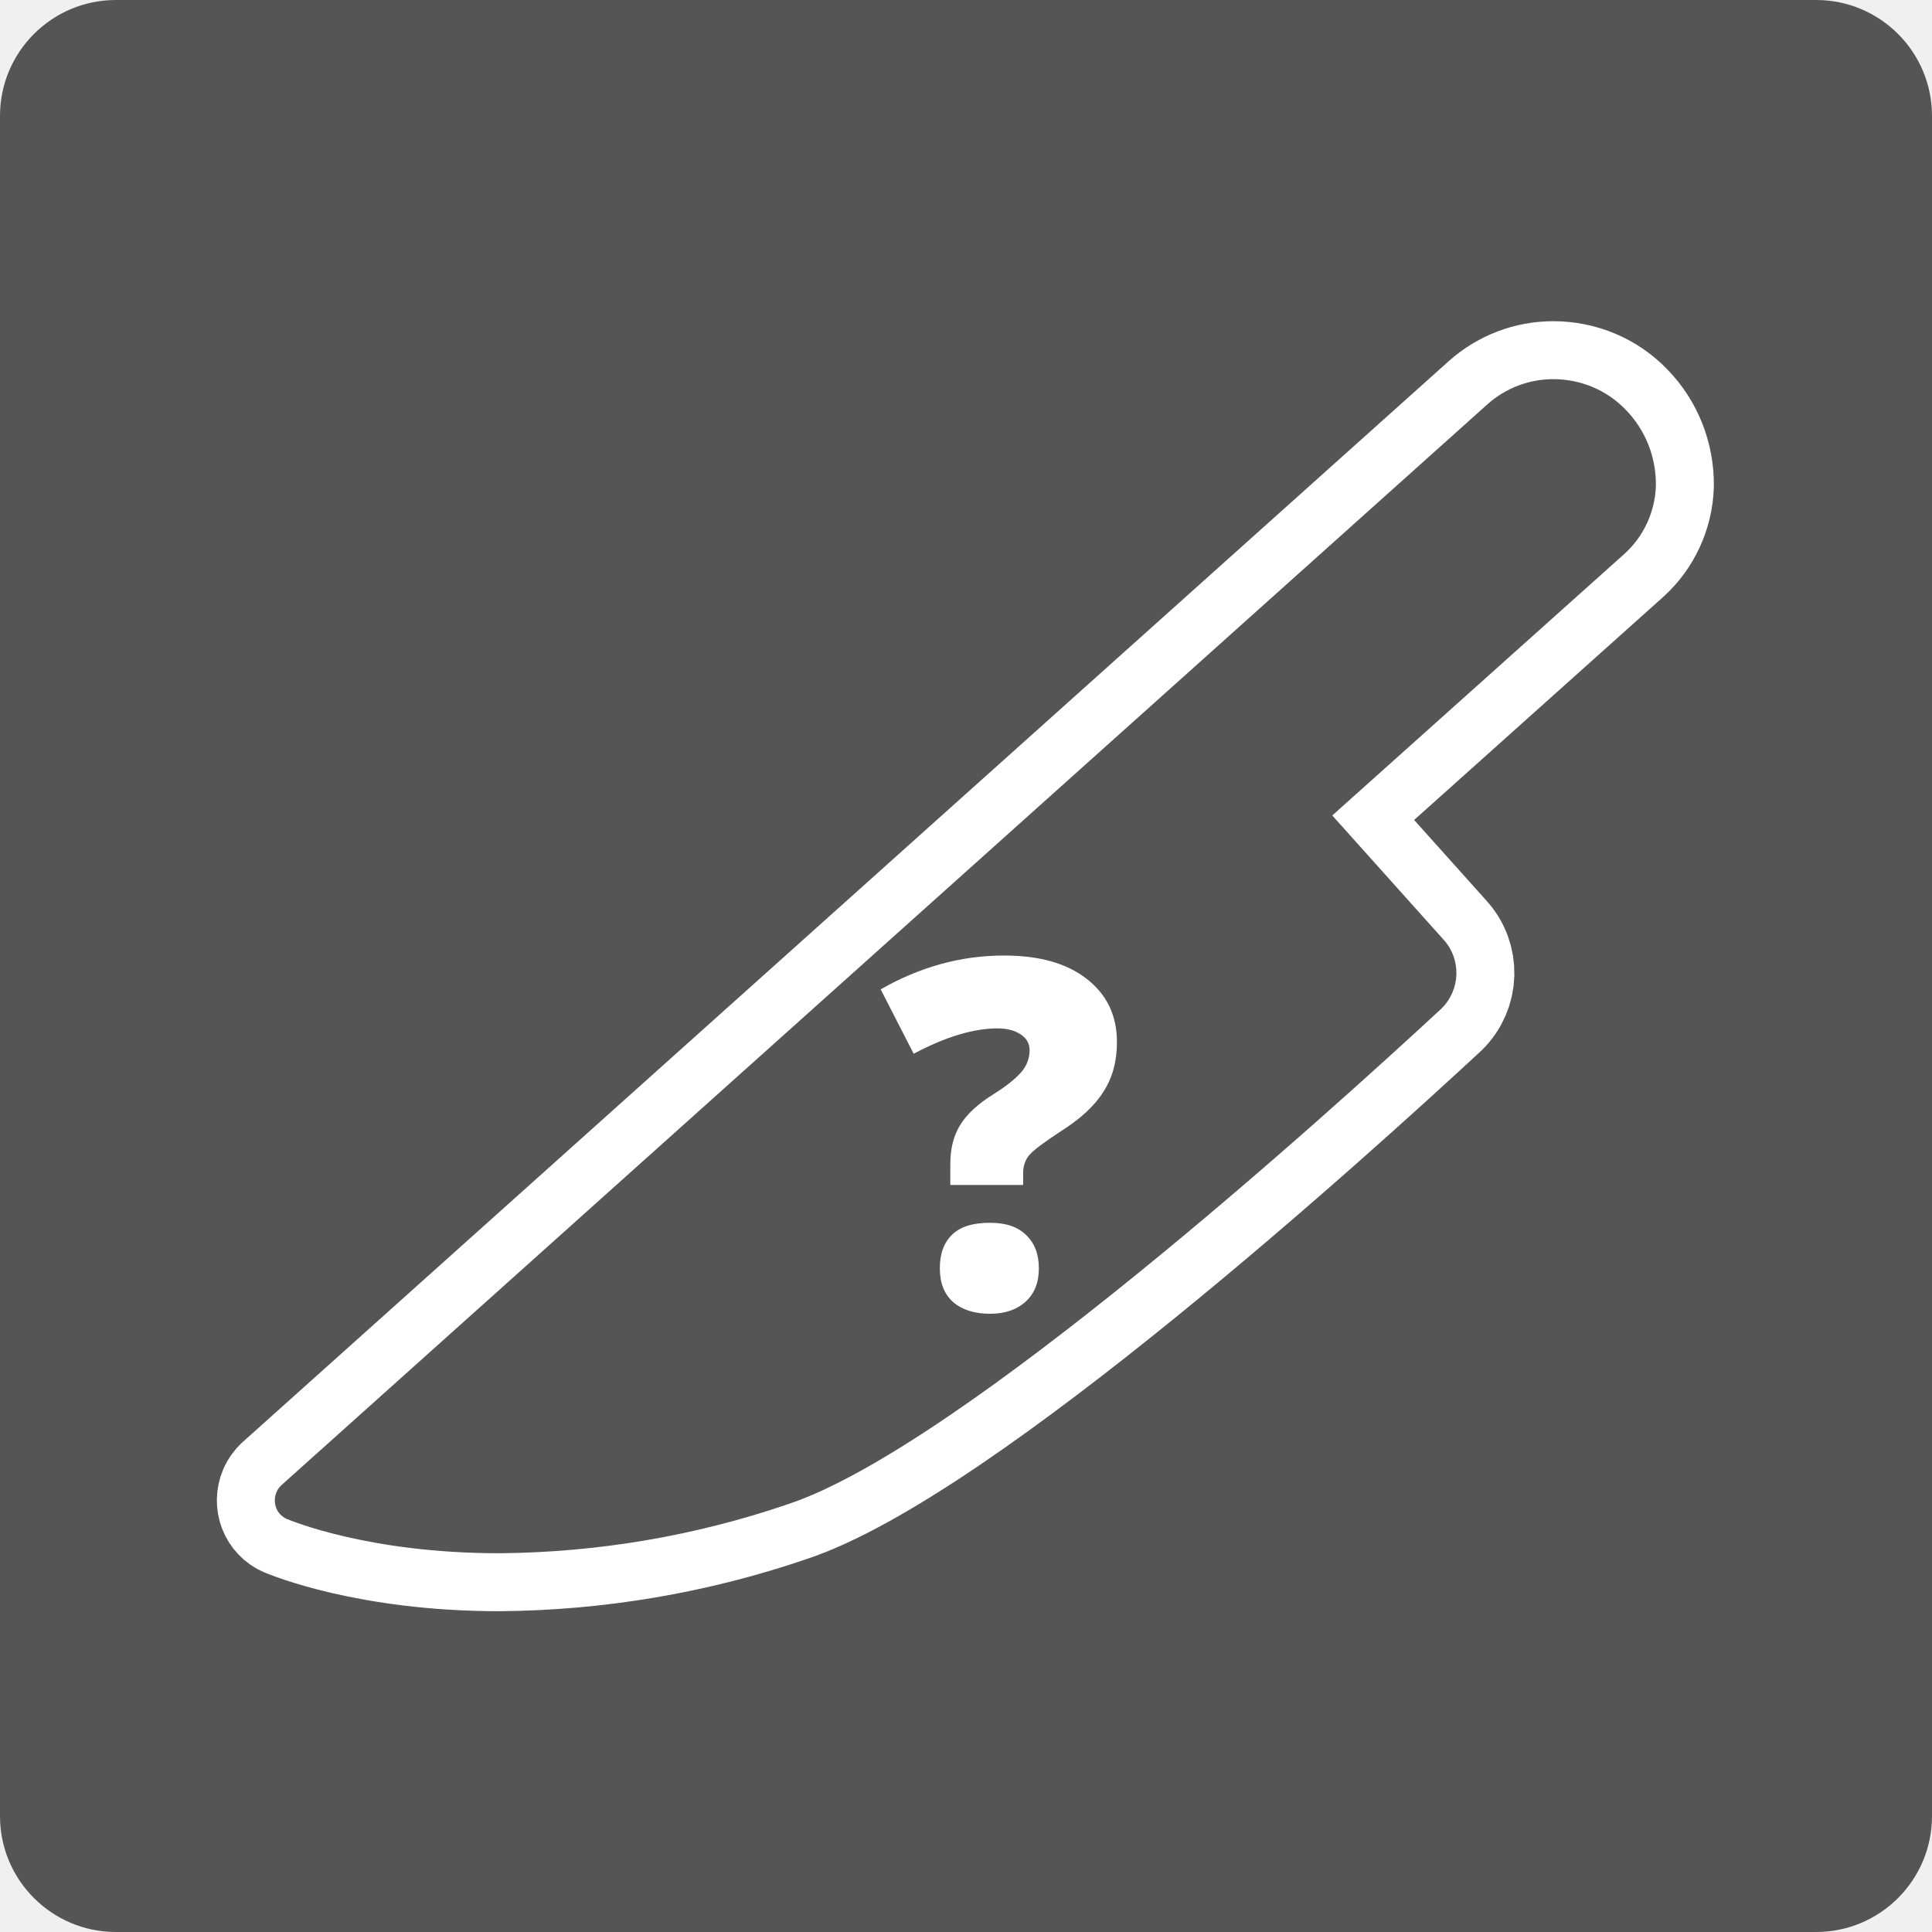
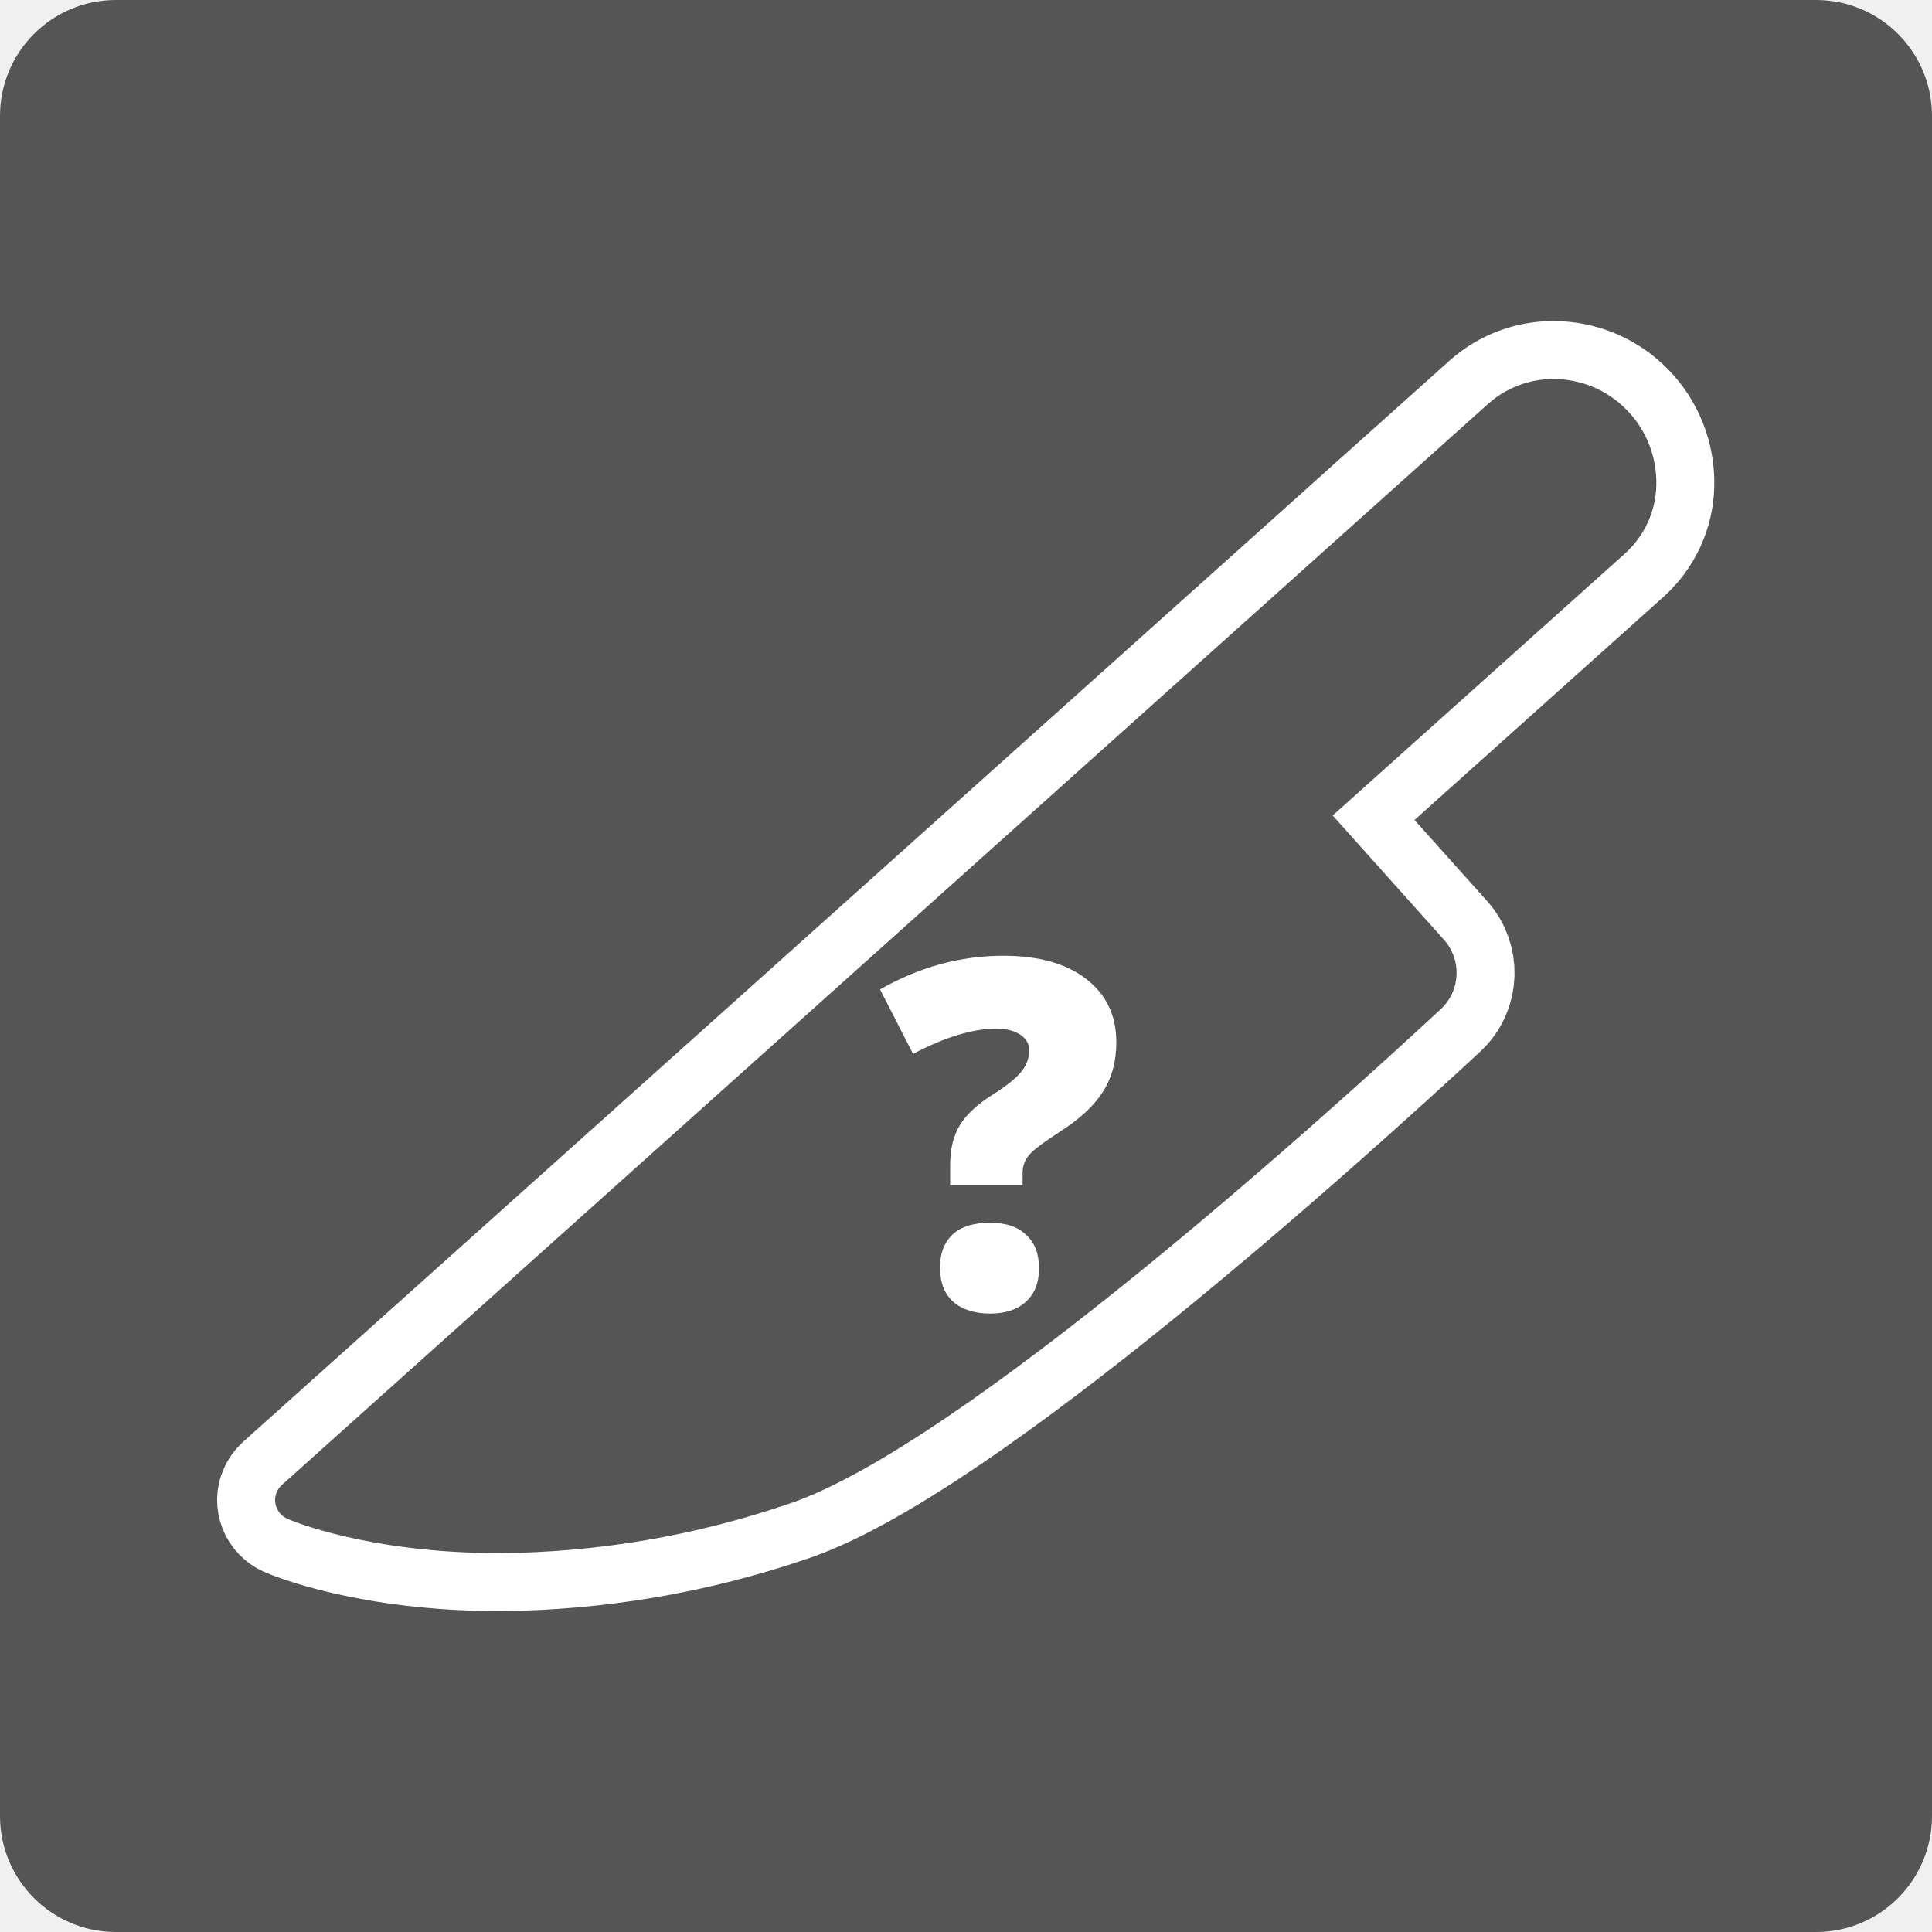
- <svg xmlns="http://www.w3.org/2000/svg" width="48" height="48" viewBox="0 0 48 48">
+ <svg xmlns="http://www.w3.org/2000/svg" width="100" height="100" viewBox="0 0 100 100">
  <g id="Hintergrund">
-     <rect id="Hintergrund-2" data-name="Hintergrund" width="48" height="48" rx="2.88" ry="2.88" fill="#555556" />
+     <rect id="Hintergrund-2" data-name="Hintergrund" x="0" width="100" height="100" rx="6" ry="6" fill="#555556" />
  </g>
  <g id="Platzhalter">
    <g id="Solokiller">
-       <path d="M12.41,38.59c-3.27,0-5.2-.82-5.28-.85-.26-.11-.37-.41-.26-.67.03-.07.07-.12.12-.17l29.97-26.86c.45-.4,1.03-.62,1.63-.62.68,0,1.33.27,1.8.76.49.5.76,1.18.75,1.89-.02.64-.3,1.25-.77,1.68l-7.27,6.51,2.76,3.08c.45.49.43,1.25-.05,1.72-2.73,2.53-11.95,10.89-16.23,12.31-2.31.79-4.73,1.2-7.17,1.22Z" fill="none" stroke="#fff" stroke-linecap="round" stroke-linejoin="round" stroke-width="2.88" />
-       <path d="M12.41,38.59c-3.27,0-5.2-.82-5.28-.85-.26-.11-.37-.41-.26-.67.03-.07.07-.12.12-.17l29.97-26.86c.45-.4,1.03-.62,1.63-.62.68,0,1.33.27,1.8.76.49.5.76,1.18.75,1.89-.02.64-.3,1.25-.77,1.68l-7.27,6.51,2.76,3.08c.45.49.43,1.25-.05,1.72-2.73,2.53-11.95,10.89-16.23,12.31-2.31.79-4.73,1.2-7.17,1.22Z" fill="#555556" />
-       <path d="M23.61,29.44v-.51c0-.39.08-.71.24-.97.16-.27.44-.53.84-.78.32-.2.54-.38.68-.54.14-.16.21-.35.21-.55,0-.16-.07-.29-.22-.39-.15-.1-.34-.15-.58-.15-.59,0-1.29.21-2.08.63l-.82-1.6c.98-.56,2-.84,3.06-.84.88,0,1.56.19,2.06.58.5.39.75.91.75,1.57,0,.48-.11.89-.34,1.24-.22.35-.57.67-1.06.98-.41.27-.67.46-.78.59-.1.12-.15.27-.15.44v.3h-1.81ZM23.35,31.51c0-.36.1-.64.31-.84.21-.2.52-.29.93-.29s.69.1.9.3c.21.2.32.47.32.83s-.11.63-.33.83c-.22.2-.51.3-.89.3s-.69-.1-.91-.29c-.22-.2-.33-.47-.33-.84Z" fill="#fff" />
+       <path d="M25.86,80.39c-6.82,0-10.82-1.7-10.99-1.78-.53-.24-.78-.86-.54-1.39.06-.14.15-.26.26-.36l62.44-55.96c.93-.83,2.14-1.29,3.39-1.28,1.41,0,2.77.57,3.76,1.58,1.03,1.04,1.59,2.46,1.55,3.93-.03,1.34-.62,2.61-1.61,3.51l-15.14,13.57,5.74,6.41c.94,1.03.89,2.61-.11,3.58-5.68,5.27-24.9,22.69-33.82,25.65-4.81,1.64-9.85,2.5-14.93,2.54Z" fill="none" stroke="#fff" stroke-linecap="round" stroke-linejoin="round" stroke-width="6" />
+       <path d="M25.86,80.39c-6.82,0-10.82-1.7-10.99-1.78-.53-.24-.78-.86-.54-1.39.06-.14.15-.26.26-.36l62.44-55.96c.93-.83,2.14-1.29,3.39-1.28,1.41,0,2.77.57,3.76,1.58,1.03,1.04,1.59,2.46,1.55,3.93-.03,1.34-.62,2.61-1.61,3.51l-15.14,13.57,5.74,6.41c.94,1.03.89,2.61-.11,3.58-5.68,5.27-24.9,22.69-33.82,25.65-4.81,1.64-9.85,2.5-14.93,2.54Z" fill="#555556" />
+       <path d="M49.18,61.34v-1.05c0-.8.16-1.48.49-2.03.33-.56.91-1.1,1.74-1.62.66-.42,1.13-.79,1.42-1.13.29-.34.44-.72.44-1.15,0-.34-.16-.61-.47-.81-.31-.2-.71-.31-1.21-.31-1.24,0-2.68.44-4.33,1.31l-1.71-3.34c2.04-1.16,4.16-1.74,6.38-1.74,1.82,0,3.26.4,4.29,1.2,1.04.8,1.56,1.89,1.56,3.27,0,.99-.23,1.85-.7,2.58-.46.72-1.19,1.4-2.21,2.05-.86.56-1.4.96-1.62,1.23-.21.25-.32.56-.32.91v.63h-3.77ZM48.65,65.64c0-.75.22-1.33.65-1.74.44-.41,1.09-.61,1.94-.61s1.44.21,1.88.63c.44.41.66.98.66,1.73s-.23,1.32-.68,1.73c-.45.41-1.07.61-1.85.61s-1.44-.2-1.9-.6c-.46-.41-.69-.99-.69-1.74Z" fill="#fff" />
    </g>
  </g>
</svg>
